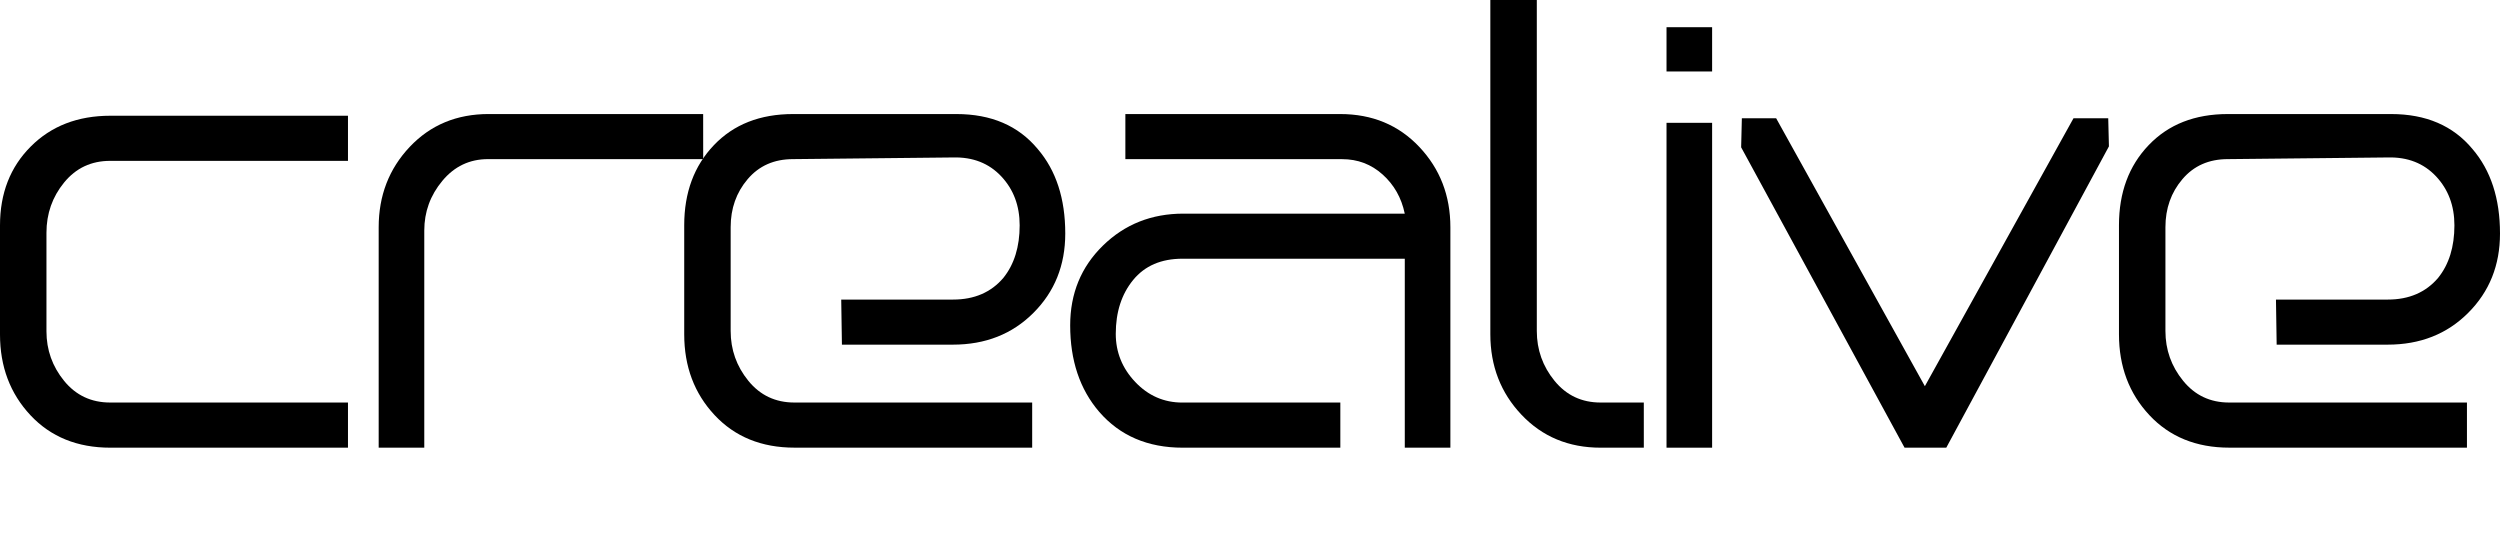
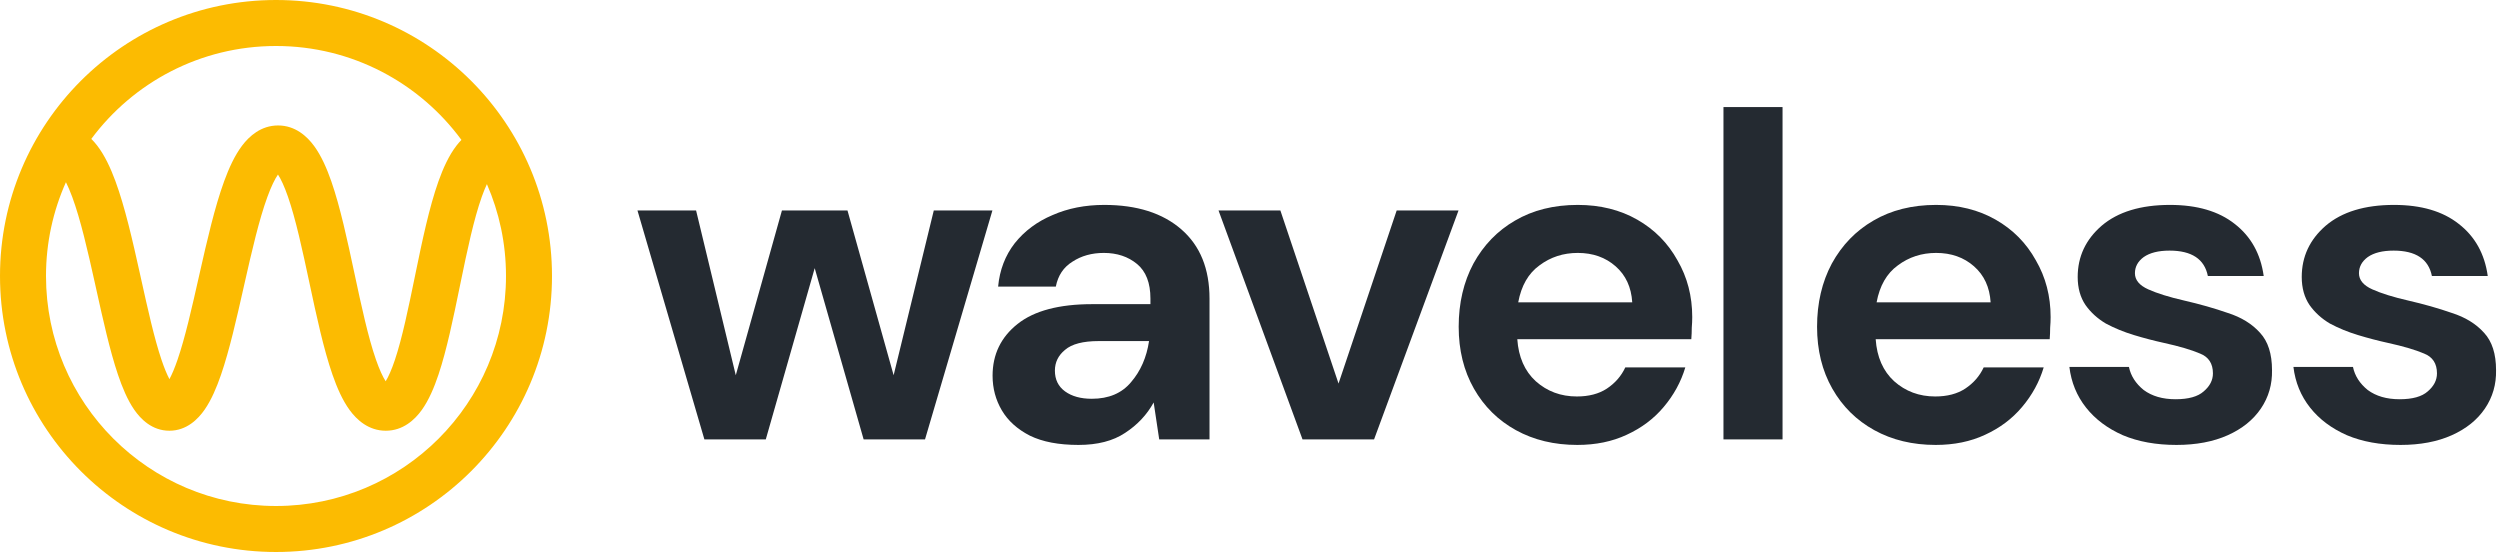
- <svg xmlns="http://www.w3.org/2000/svg" width="163" height="36" viewBox="0 0 163 36" fill="none">
-   <path d="M22.688 29.189H7.194C5.041 29.189 3.304 28.482 1.982 27.069C0.662 25.655 0 23.904 0 21.806V14.698C0 12.603 0.669 10.888 2.007 9.552C3.341 8.215 5.072 7.546 7.194 7.546H22.688V10.488H7.182C5.951 10.488 4.951 10.957 4.181 11.899C3.411 12.841 3.029 13.932 3.029 15.178V21.6C3.029 22.815 3.413 23.892 4.181 24.834C4.95 25.776 5.951 26.245 7.182 26.245H22.688V29.189Z" fill="black" />
-   <path d="M45.848 10.375H31.817C30.618 10.375 29.624 10.848 28.841 11.791C28.055 12.734 27.663 13.814 27.663 15.032V29.187H24.69V14.82C24.69 12.753 25.364 11.007 26.714 9.577C28.065 8.147 29.779 7.435 31.865 7.435H45.846L45.848 10.375Z" fill="black" />
-   <path d="M69.455 15.226C69.455 17.294 68.763 19.018 67.38 20.399C65.999 21.783 64.248 22.471 62.127 22.471H54.893L54.848 19.532H62.142C63.526 19.532 64.621 19.06 65.421 18.116C66.128 17.235 66.482 16.093 66.482 14.692C66.482 13.415 66.082 12.349 65.281 11.497C64.481 10.646 63.433 10.234 62.142 10.266L51.704 10.375C50.47 10.375 49.488 10.811 48.748 11.68C48.009 12.548 47.639 13.592 47.639 14.813V21.581C47.639 22.801 48.024 23.884 48.792 24.828C49.56 25.773 50.562 26.245 51.793 26.245H67.298V29.187H51.803C49.651 29.187 47.914 28.479 46.593 27.066C45.272 25.653 44.611 23.897 44.611 21.799V14.686C44.611 12.557 45.256 10.816 46.547 9.464C47.836 8.111 49.558 7.436 51.71 7.436H62.356C64.629 7.436 66.396 8.194 67.658 9.714C68.856 11.111 69.455 12.948 69.455 15.226Z" fill="black" />
-   <path d="M94.565 14.822V29.189H91.592V16.868H77.101C75.711 16.868 74.638 17.33 73.881 18.255C73.125 19.179 72.748 20.349 72.748 21.765C72.748 22.966 73.171 24.013 74.018 24.906C74.865 25.799 75.888 26.247 77.091 26.247H87.39V29.189H77.108C74.833 29.189 73.018 28.41 71.668 26.852C70.406 25.383 69.776 23.506 69.776 21.215C69.776 19.137 70.487 17.405 71.911 16.013C73.334 14.623 75.084 13.929 77.156 13.929H91.59C91.375 12.896 90.893 12.047 90.149 11.379C89.407 10.711 88.524 10.377 87.504 10.377H73.374V7.436H87.38C89.467 7.436 91.189 8.149 92.539 9.579C93.888 11.009 94.565 12.754 94.565 14.822Z" fill="black" />
-   <path d="M107.177 29.189H104.365C102.275 29.189 100.554 28.472 99.2 27.04C97.847 25.61 97.17 23.859 97.17 21.789V0H100.2V21.581C100.2 22.801 100.584 23.884 101.354 24.828C102.124 25.773 103.125 26.245 104.358 26.245H107.176L107.177 29.189Z" fill="black" />
-   <path d="M111.63 4.66H108.657V1.774H111.63V4.66ZM111.63 29.189H108.657V8.008H111.63V29.189Z" fill="black" />
-   <path d="M137.502 9.543L126.897 29.189H124.177L113.523 9.605L113.569 7.711H115.805L125.501 25.18L135.192 7.711H137.457L137.502 9.543Z" fill="black" />
-   <path d="M163 15.226C163 17.294 162.309 19.018 160.925 20.399C159.544 21.783 157.793 22.471 155.675 22.471H148.438L148.393 19.532H155.687C157.071 19.532 158.165 19.06 158.967 18.116C159.675 17.235 160.028 16.093 160.028 14.692C160.028 13.415 159.628 12.349 158.829 11.497C158.027 10.646 156.981 10.234 155.688 10.266L145.251 10.375C144.019 10.375 143.034 10.811 142.295 11.68C141.555 12.548 141.186 13.592 141.186 14.813V21.581C141.186 22.801 141.57 23.884 142.34 24.828C143.107 25.773 144.108 26.245 145.339 26.245H160.845V29.187H145.348C143.196 29.187 141.459 28.479 140.138 27.066C138.817 25.653 138.157 23.897 138.157 21.799V14.686C138.157 12.557 138.799 10.816 140.093 9.464C141.384 8.111 143.103 7.436 145.255 7.436H155.902C158.174 7.436 159.941 8.194 161.204 9.714C162.401 11.111 163 12.948 163 15.226Z" fill="black" />
+ <svg xmlns="http://www.w3.org/2000/svg" width="351" height="78" viewBox="0 0 351 78" fill="none">
+   <path fill-rule="evenodd" clip-rule="evenodd" d="M12.819 19.503C18.704 11.587 28.128 6.458 38.75 6.458C49.434 6.458 58.907 11.647 64.785 19.643C64.534 19.9 64.306 20.167 64.1 20.433C63.023 21.827 62.214 23.623 61.564 25.447C60.258 29.115 59.261 33.907 58.338 38.393L58.255 38.797C57.334 43.275 56.478 47.44 55.444 50.532C54.979 51.921 54.537 52.903 54.147 53.532C53.739 52.898 53.276 51.904 52.785 50.495C51.678 47.314 50.748 42.988 49.761 38.369L49.728 38.218L49.728 38.218C48.78 33.781 47.774 29.073 46.52 25.469C45.889 23.659 45.116 21.881 44.105 20.5C43.112 19.144 41.46 17.614 39.044 17.614C36.642 17.614 34.983 19.127 33.976 20.468C32.945 21.84 32.141 23.611 31.479 25.422C30.146 29.069 29.055 33.84 28.041 38.333L27.936 38.797L27.936 38.797C26.932 43.247 25.992 47.408 24.927 50.506C24.52 51.689 24.136 52.589 23.788 53.231C23.448 52.592 23.074 51.698 22.678 50.525C21.655 47.493 20.759 43.449 19.797 39.105L19.629 38.345C18.632 33.849 17.55 29.07 16.198 25.411C15.526 23.593 14.704 21.814 13.641 20.435C13.4 20.123 13.126 19.806 12.819 19.503ZM9.257 25.581C9.537 26.135 9.833 26.821 10.14 27.65C11.311 30.817 12.302 35.138 13.323 39.743L13.522 40.64C14.452 44.842 15.419 49.212 16.558 52.589C17.164 54.385 17.896 56.144 18.837 57.511C19.727 58.804 21.323 60.474 23.778 60.474C26.226 60.474 27.826 58.812 28.723 57.525C29.672 56.161 30.415 54.404 31.034 52.607C32.218 49.163 33.227 44.69 34.193 40.41L34.193 40.409L34.341 39.755C35.381 35.147 36.383 30.818 37.545 27.64C38.083 26.167 38.587 25.141 39.026 24.505C39.441 25.136 39.916 26.145 40.42 27.592C41.528 30.773 42.458 35.099 43.445 39.719L43.477 39.87L43.477 39.87C44.425 44.307 45.431 49.015 46.686 52.618C47.316 54.428 48.089 56.207 49.101 57.588C50.093 58.944 51.746 60.474 54.162 60.474C56.591 60.474 58.237 58.93 59.218 57.562C60.213 56.174 60.963 54.39 61.568 52.582C62.73 49.109 63.656 44.603 64.536 40.317L64.536 40.317L64.664 39.694C65.613 35.081 66.524 30.771 67.648 27.614C67.893 26.927 68.132 26.342 68.362 25.85C70.086 29.801 71.042 34.164 71.042 38.75C71.042 56.584 56.584 71.042 38.75 71.042C20.916 71.042 6.458 56.584 6.458 38.75C6.458 34.06 7.458 29.603 9.257 25.581ZM38.75 0C17.349 0 0 17.349 0 38.75C0 60.151 17.349 77.5 38.75 77.5C60.151 77.5 77.5 60.151 77.5 38.75C77.5 17.349 60.151 0 38.75 0ZM39.488 23.964C39.488 23.965 39.481 23.971 39.466 23.98C39.481 23.968 39.488 23.963 39.488 23.964ZM38.596 23.969C38.581 23.959 38.573 23.953 38.573 23.952C38.573 23.951 38.581 23.956 38.596 23.969ZM53.67 54.145C53.67 54.145 53.678 54.138 53.692 54.129C53.678 54.141 53.67 54.146 53.67 54.145ZM54.61 54.119C54.625 54.128 54.632 54.134 54.632 54.135C54.632 54.136 54.625 54.131 54.61 54.119ZM23.117 54.203C23.116 54.202 23.126 54.193 23.144 54.18C23.126 54.197 23.117 54.204 23.117 54.203ZM24.424 54.186C24.443 54.199 24.452 54.208 24.452 54.209C24.452 54.21 24.443 54.204 24.424 54.186Z" fill="#FCBB01" />
+   <path d="M98.897 61.691L89.5 29.548H97.73L103.303 52.683L109.784 29.548H118.986L125.466 52.683L131.104 29.548H139.335L129.873 61.691H121.254L114.385 37.648L107.516 61.691H98.897Z" fill="#242A31" />
+   <path d="M151.412 62.468C148.647 62.468 146.379 62.036 144.607 61.172C142.836 60.265 141.518 59.077 140.654 57.608C139.79 56.139 139.358 54.519 139.358 52.748C139.358 49.767 140.525 47.347 142.858 45.49C145.191 43.632 148.69 42.703 153.356 42.703H161.521V41.925C161.521 39.722 160.895 38.102 159.642 37.065C158.389 36.028 156.834 35.51 154.976 35.51C153.291 35.51 151.822 35.92 150.569 36.741C149.317 37.519 148.539 38.685 148.237 40.24H140.136C140.352 37.908 141.13 35.877 142.469 34.149C143.851 32.421 145.623 31.103 147.783 30.196C149.943 29.245 152.362 28.77 155.041 28.77C159.62 28.77 163.228 29.915 165.863 32.205C168.499 34.495 169.816 37.735 169.816 41.925V61.691H162.753L161.975 56.506C161.025 58.234 159.685 59.66 157.957 60.783C156.272 61.907 154.091 62.468 151.412 62.468ZM153.291 55.988C155.667 55.988 157.504 55.21 158.8 53.655C160.139 52.1 160.981 50.177 161.327 47.887H154.263C152.06 47.887 150.483 48.298 149.533 49.119C148.582 49.896 148.107 50.868 148.107 52.035C148.107 53.288 148.582 54.26 149.533 54.951C150.483 55.642 151.736 55.988 153.291 55.988Z" fill="#242A31" />
+   <path d="M182.874 61.691L171.08 29.548H179.764L187.929 53.849L196.095 29.548H204.778L192.919 61.691H182.874Z" fill="#242A31" />
+   <path d="M221.454 62.468C218.214 62.468 215.341 61.777 212.835 60.395C210.329 59.012 208.363 57.068 206.938 54.562C205.512 52.056 204.799 49.162 204.799 45.879C204.799 42.552 205.49 39.593 206.873 37C208.299 34.408 210.243 32.399 212.705 30.974C215.211 29.505 218.149 28.77 221.519 28.77C224.672 28.77 227.459 29.461 229.878 30.844C232.298 32.226 234.177 34.127 235.516 36.547C236.899 38.923 237.59 41.58 237.59 44.518C237.59 44.993 237.568 45.49 237.525 46.008C237.525 46.526 237.504 47.067 237.46 47.628H213.029C213.202 50.134 214.066 52.1 215.621 53.525C217.22 54.951 219.142 55.664 221.389 55.664C223.074 55.664 224.478 55.297 225.601 54.562C226.768 53.785 227.632 52.791 228.193 51.581H236.618C236.013 53.612 234.998 55.469 233.572 57.154C232.19 58.796 230.462 60.092 228.388 61.043C226.357 61.993 224.046 62.468 221.454 62.468ZM221.519 35.51C219.488 35.51 217.695 36.093 216.14 37.26C214.585 38.383 213.591 40.111 213.159 42.444H229.166C229.036 40.327 228.258 38.642 226.833 37.389C225.407 36.136 223.636 35.51 221.519 35.51Z" fill="#242A31" />
+   <path d="M241.975 61.691V15.032H250.269V61.691H241.975Z" fill="#242A31" />
+   <path d="M271.771 62.468C268.531 62.468 265.658 61.777 263.152 60.395C260.646 59.012 258.68 57.068 257.255 54.562C255.829 52.056 255.116 49.162 255.116 45.879C255.116 42.552 255.807 39.593 257.19 37C258.616 34.408 260.56 32.399 263.022 30.974C265.528 29.505 268.466 28.77 271.836 28.77C274.989 28.77 277.776 29.461 280.195 30.844C282.615 32.226 284.494 34.127 285.833 36.547C287.216 38.923 287.907 41.58 287.907 44.518C287.907 44.993 287.886 45.49 287.842 46.008C287.842 46.526 287.821 47.067 287.778 47.628H263.346C263.519 50.134 264.383 52.1 265.938 53.525C267.537 54.951 269.46 55.664 271.706 55.664C273.391 55.664 274.795 55.297 275.918 54.562C277.085 53.785 277.949 52.791 278.51 51.581H286.935C286.33 53.612 285.315 55.469 283.889 57.154C282.507 58.796 280.779 60.092 278.705 61.043C276.674 61.993 274.363 62.468 271.771 62.468ZM271.836 35.51C269.805 35.51 268.012 36.093 266.457 37.26C264.902 38.383 263.908 40.111 263.476 42.444H279.483C279.353 40.327 278.575 38.642 277.15 37.389C275.724 36.136 273.953 35.51 271.836 35.51Z" fill="#242A31" />
+   <path d="M305.576 62.468C302.725 62.468 300.219 62.015 298.059 61.108C295.899 60.157 294.171 58.861 292.875 57.219C291.579 55.578 290.801 53.677 290.542 51.517H298.902C299.161 52.769 299.852 53.849 300.975 54.757C302.142 55.621 303.632 56.053 305.447 56.053C307.261 56.053 308.579 55.685 309.4 54.951C310.264 54.217 310.696 53.374 310.696 52.424C310.696 51.041 310.091 50.112 308.881 49.637C307.672 49.119 305.987 48.622 303.827 48.147C302.444 47.844 301.04 47.477 299.614 47.045C298.189 46.613 296.871 46.073 295.661 45.425C294.495 44.734 293.544 43.87 292.81 42.833C292.076 41.753 291.708 40.435 291.708 38.88C291.708 36.028 292.832 33.63 295.078 31.686C297.368 29.742 300.565 28.77 304.669 28.77C308.471 28.77 311.495 29.656 313.742 31.427C316.032 33.198 317.392 35.639 317.824 38.75H309.983C309.508 36.374 307.715 35.186 304.604 35.186C303.049 35.186 301.839 35.488 300.975 36.093C300.154 36.698 299.744 37.454 299.744 38.361C299.744 39.312 300.37 40.068 301.623 40.629C302.876 41.191 304.54 41.709 306.613 42.185C308.86 42.703 310.912 43.286 312.77 43.934C314.671 44.539 316.183 45.468 317.306 46.721C318.429 47.931 318.991 49.68 318.991 51.97C319.034 53.957 318.516 55.75 317.436 57.349C316.356 58.947 314.8 60.2 312.77 61.108C310.739 62.015 308.341 62.468 305.576 62.468Z" fill="#242A31" />
+   <path d="M337.032 62.468C334.18 62.468 331.675 62.015 329.515 61.108C327.354 60.157 325.626 58.861 324.33 57.219C323.034 55.578 322.256 53.677 321.997 51.517H330.357C330.616 52.769 331.307 53.849 332.431 54.757C333.597 55.621 335.088 56.053 336.902 56.053C338.717 56.053 340.034 55.685 340.855 54.951C341.719 54.217 342.151 53.374 342.151 52.424C342.151 51.041 341.547 50.112 340.337 49.637C339.127 49.119 337.442 48.622 335.282 48.147C333.9 47.844 332.496 47.477 331.07 47.045C329.644 46.613 328.326 46.073 327.117 45.425C325.95 44.734 325 43.87 324.265 42.833C323.531 41.753 323.164 40.435 323.164 38.88C323.164 36.028 324.287 33.63 326.534 31.686C328.823 29.742 332.02 28.77 336.125 28.77C339.926 28.77 342.951 29.656 345.197 31.427C347.487 33.198 348.848 35.639 349.28 38.75H341.439C340.963 36.374 339.17 35.186 336.06 35.186C334.505 35.186 333.295 35.488 332.431 36.093C331.61 36.698 331.199 37.454 331.199 38.361C331.199 39.312 331.826 40.068 333.079 40.629C334.332 41.191 335.995 41.709 338.069 42.185C340.315 42.703 342.367 43.286 344.225 43.934C346.126 44.539 347.638 45.468 348.761 46.721C349.885 47.931 350.446 49.68 350.446 51.97C350.49 53.957 349.971 55.75 348.891 57.349C347.811 58.947 346.256 60.2 344.225 61.108C342.195 62.015 339.797 62.468 337.032 62.468Z" fill="#242A31" />
</svg>
